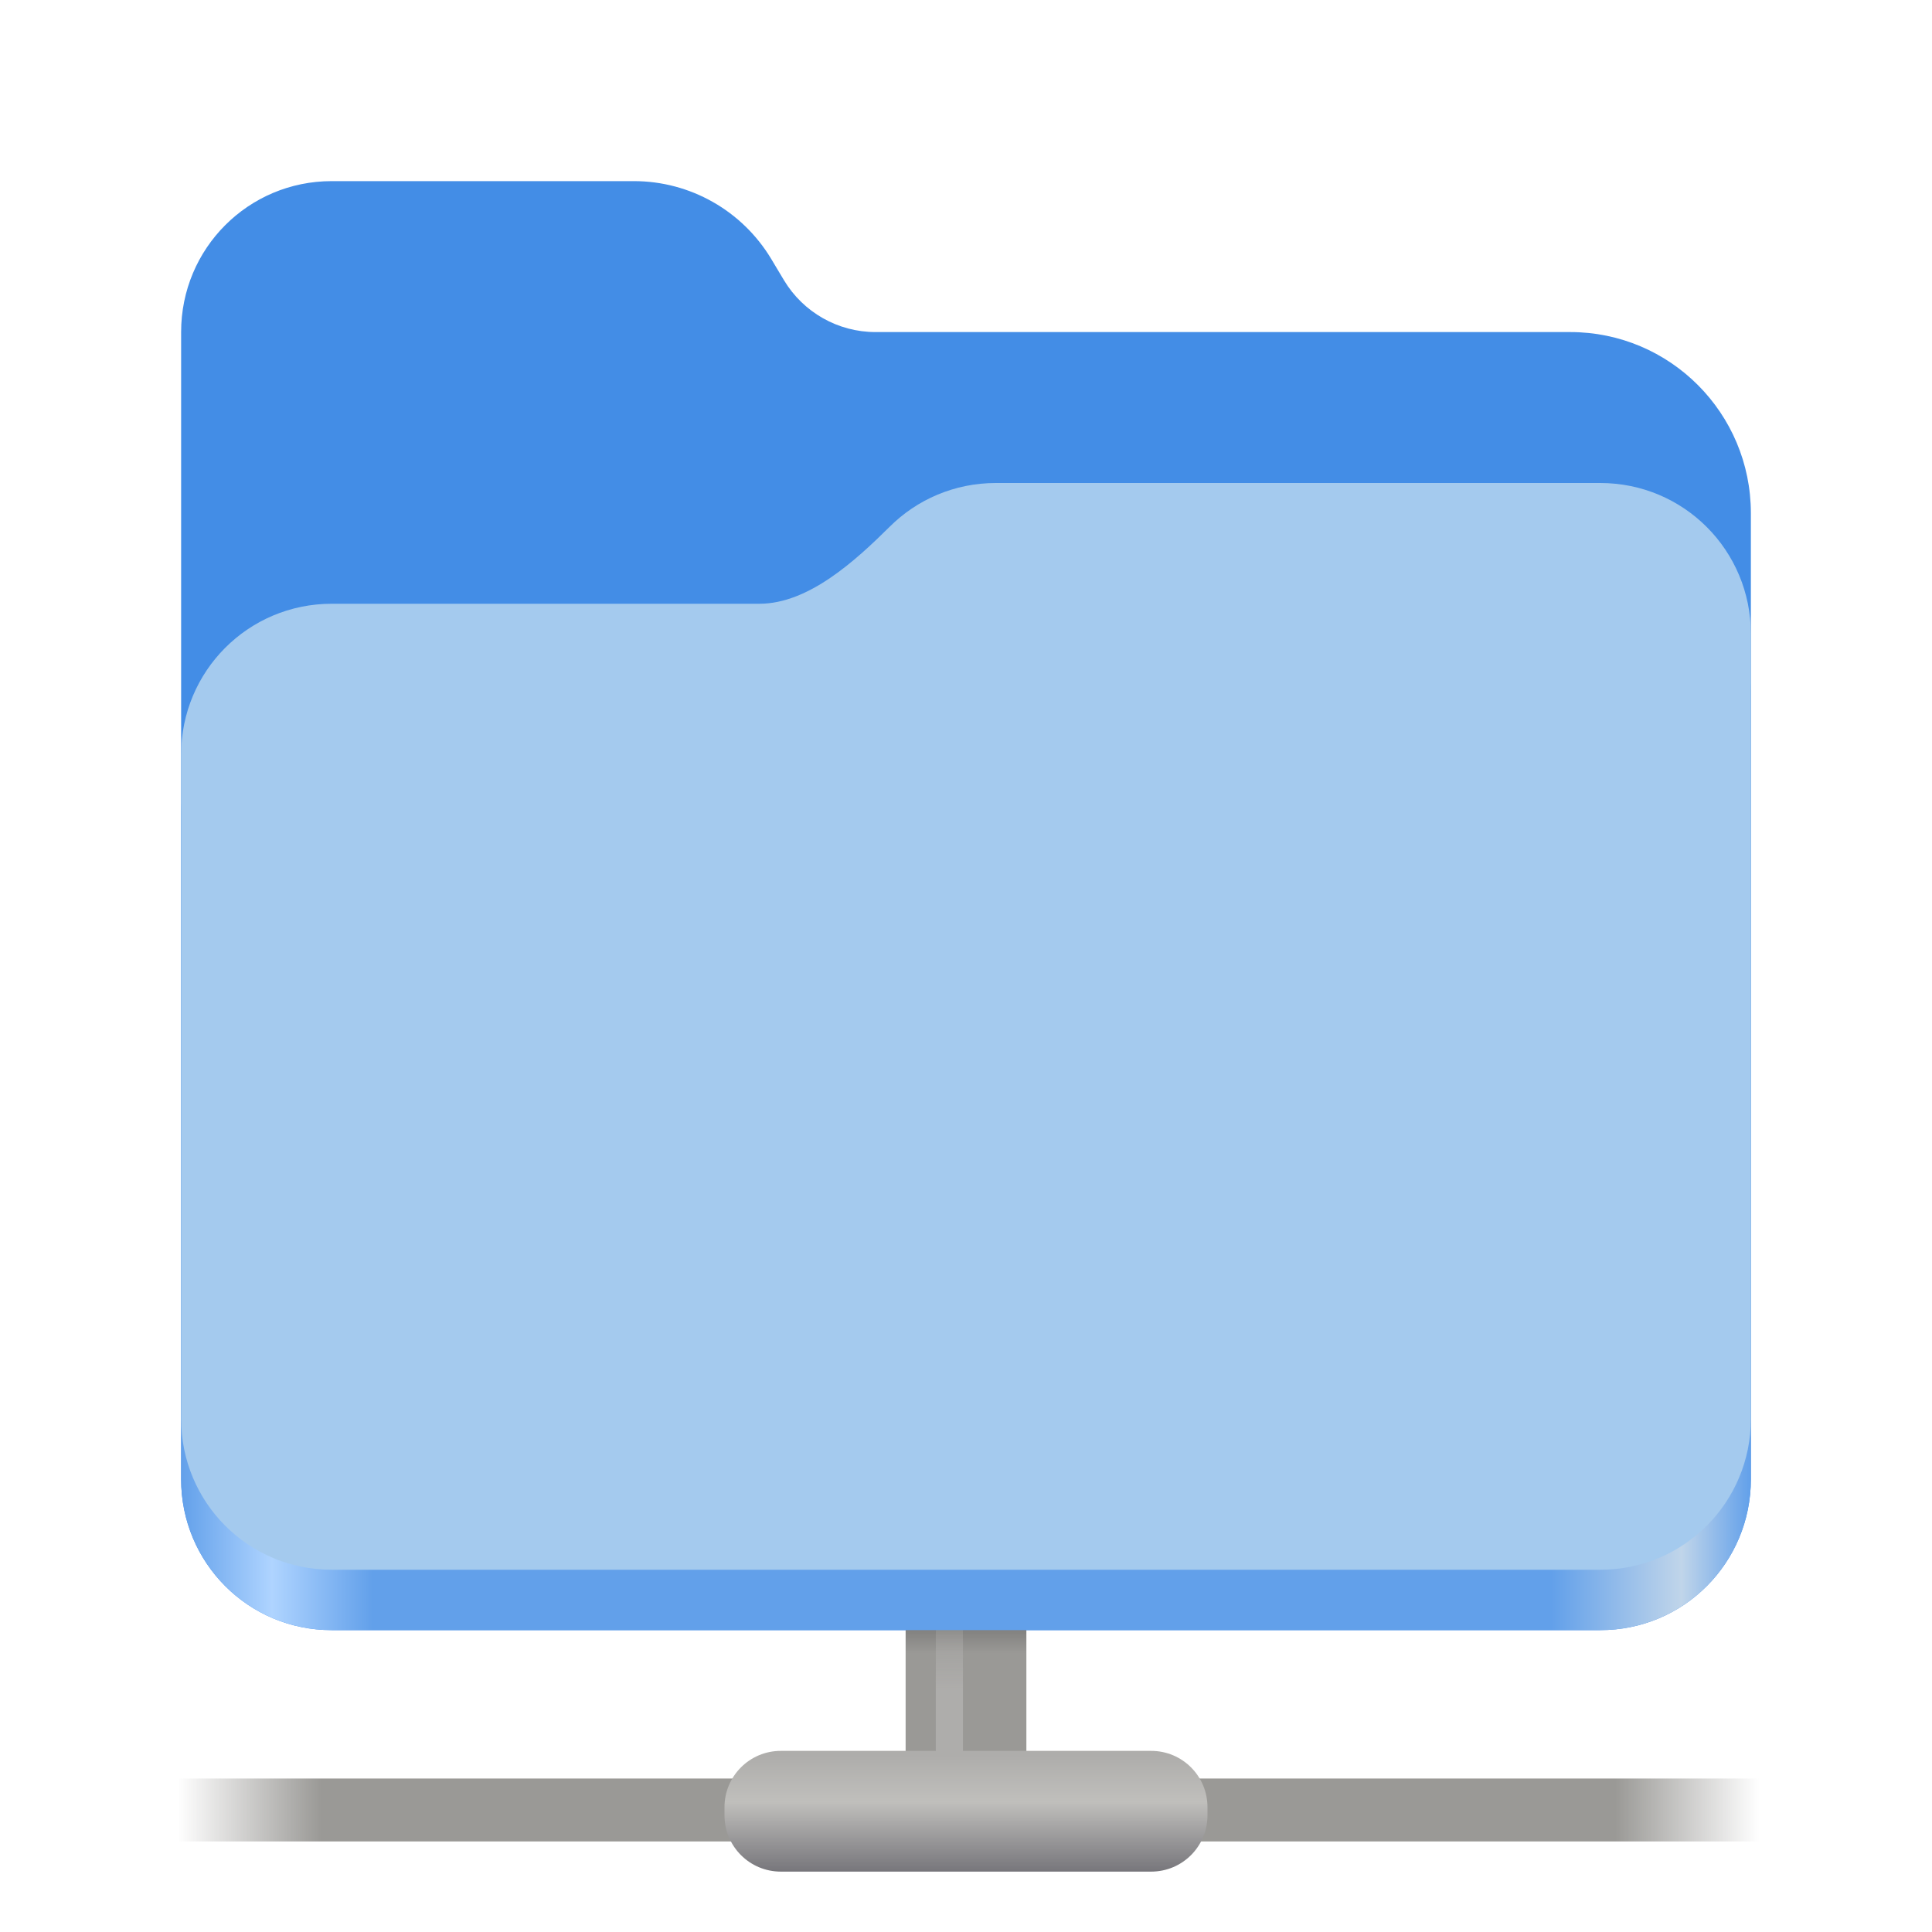
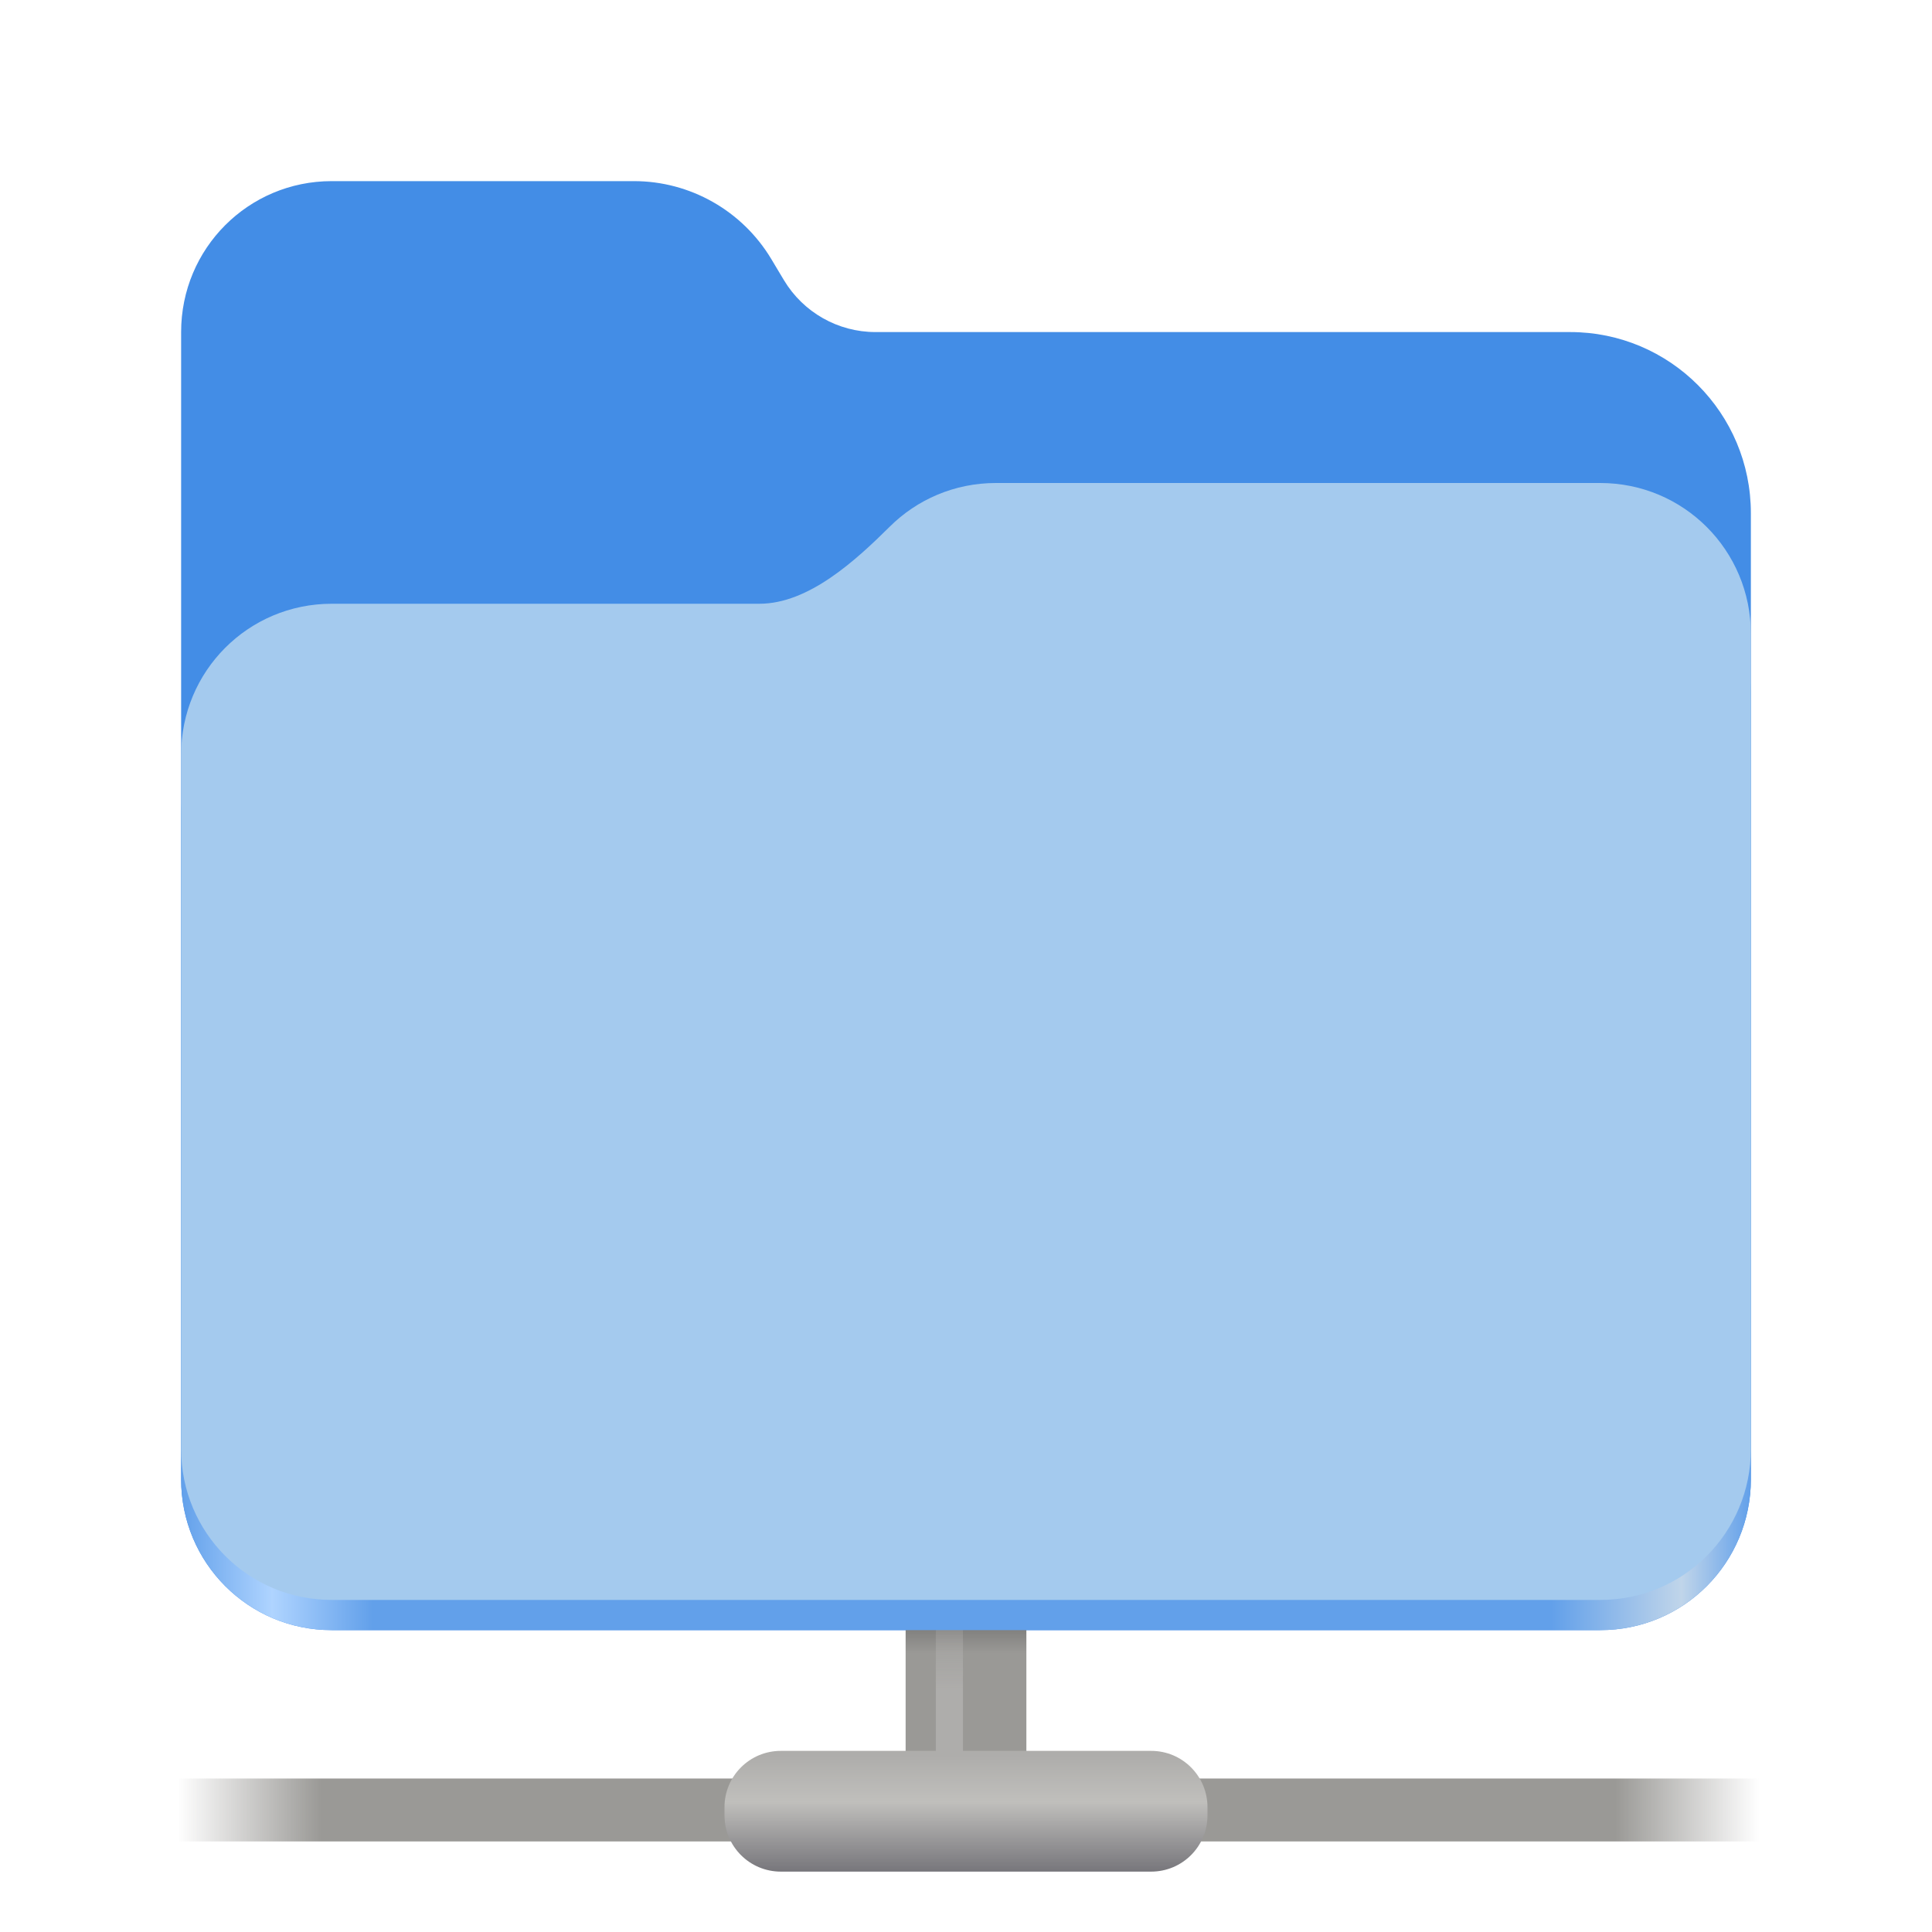
<svg xmlns="http://www.w3.org/2000/svg" height="128px" viewBox="0 0 128 128" width="128px">
  <linearGradient id="a" gradientTransform="matrix(0 -0.932866 -1 0 0.000045 -158.9183)" gradientUnits="userSpaceOnUse" x1="-280.624" x2="-287.765" y1="-66.117" y2="-66.117">
    <stop offset="0" stop-color="#313133" />
    <stop offset="1" stop-color="#9a9996" />
  </linearGradient>
  <linearGradient id="b" gradientTransform="matrix(0 -1 -1 0 0.000051 -160.0001)" gradientUnits="userSpaceOnUse" x1="-271.975" x2="-266.415" y1="-62.938" y2="-62.938">
    <stop offset="0" stop-color="#aeadab" />
    <stop offset="1" stop-color="#aeadab" stop-opacity="0" />
  </linearGradient>
  <linearGradient id="c" gradientTransform="matrix(2.381786 0 0 2.083491 -2851.153 1648.157)" gradientUnits="userSpaceOnUse" x1="1202" x2="1246" y1="-735" y2="-735">
    <stop offset="0" stop-color="#9a9996" stop-opacity="0" />
    <stop offset="0.091" stop-color="#9a9996" />
    <stop offset="0.909" stop-color="#9a9996" />
    <stop offset="1" stop-color="#9a9996" stop-opacity="0" />
  </linearGradient>
  <linearGradient id="d" gradientTransform="matrix(0.25 0 0 0.166667 -164 180.6666)" gradientUnits="userSpaceOnUse" x1="904" x2="904" y1="-340" y2="-385.948">
    <stop offset="0" stop-color="#77767b" />
    <stop offset="0.603" stop-color="#c0bfbc" />
    <stop offset="1" stop-color="#aeadab" />
  </linearGradient>
  <linearGradient id="e" gradientTransform="matrix(0.45451 0 0 0.455522 -1210.292 616.1726)" gradientUnits="userSpaceOnUse" x1="2689.252" x2="2918.07" y1="-1106.803" y2="-1106.803">
    <stop offset="0" stop-color="#62a0ea" />
    <stop offset="0.058" stop-color="#afd4ff" />
    <stop offset="0.122" stop-color="#62a0ea" />
    <stop offset="0.873" stop-color="#62a0ea" />
    <stop offset="0.956" stop-color="#c0d5ea" />
    <stop offset="1" stop-color="#62a0ea" />
  </linearGradient>
  <path d="m 21.977 12 c -5.527 0 -9.977 4.461 -9.977 10 v 76 c 0 5.539 4.449 10 9.977 10 h 84.043 c 5.531 0 9.98 -4.461 9.98 -10 v -64 c 0 -6.629 -5.359 -12 -11.973 -12 h -46.027 c -2.48 0 -4.781 -1.305 -6.062 -3.438 l -0.844 -1.41 c -1.922 -3.195 -5.371 -5.152 -9.094 -5.152 z m 0 0" fill="#438de6" />
  <path d="m 68 117.211 v -29.852 h -8 v 29.852 z m 0 0" fill="url(#a)" />
  <path d="m 63.797 117.211 v -29.852 h -1.797 v 29.852 z m 0 0" fill="url(#b)" />
  <path d="m 8.18 117.832 h 111.945 v 4.168 h -111.945 z m 0 0" fill="url(#c)" />
  <path d="m 51.73 116 h 24.539 c 2.062 0 3.73 1.668 3.73 3.73 v 0.539 c 0 2.062 -1.668 3.73 -3.73 3.73 h -24.539 c -2.062 0 -3.73 -1.668 -3.73 -3.73 v -0.539 c 0 -2.062 1.668 -3.73 3.73 -3.73 z m 0 0" fill="url(#d)" />
  <path d="m 65.977 36 c -2.746 0 -5.227 1.102 -7.027 2.891 c -2.273 2.254 -5.383 5.109 -8.633 5.109 h -28.34 c -5.527 0 -9.977 4.461 -9.977 10 v 44 c 0 5.539 4.449 10 9.977 10 h 84.043 c 5.531 0 9.98 -4.461 9.98 -10 v -52 c 0 -5.539 -4.449 -10 -9.98 -10 z m 0 0" fill="url(#e)" />
-   <path d="m 65.977 32 c -2.746 0 -5.227 1.102 -7.027 2.891 c -2.273 2.254 -5.383 5.109 -8.633 5.109 h -28.34 c -5.527 0 -9.977 4.461 -9.977 10 v 44 c 0 5.539 4.449 10 9.977 10 h 84.043 c 5.531 0 9.98 -4.461 9.98 -10 v -52 c 0 -5.539 -4.449 -10 -9.98 -10 z m 0 0" fill="#a4caee" />
+   <path d="m 65.977 32 c -2.746 0 -5.227 1.102 -7.027 2.891 c -2.273 2.254 -5.383 5.109 -8.633 5.109 h -28.34 c -5.527 0 -9.977 4.461 -9.977 10 v 46 c 0 5.539 4.449 10 9.977 10 h 84.043 c 5.531 0 9.98 -4.461 9.98 -10 v -54 c 0 -5.539 -4.449 -10 -9.98 -10 z m 0 0" fill="#a4caee" />
</svg>
